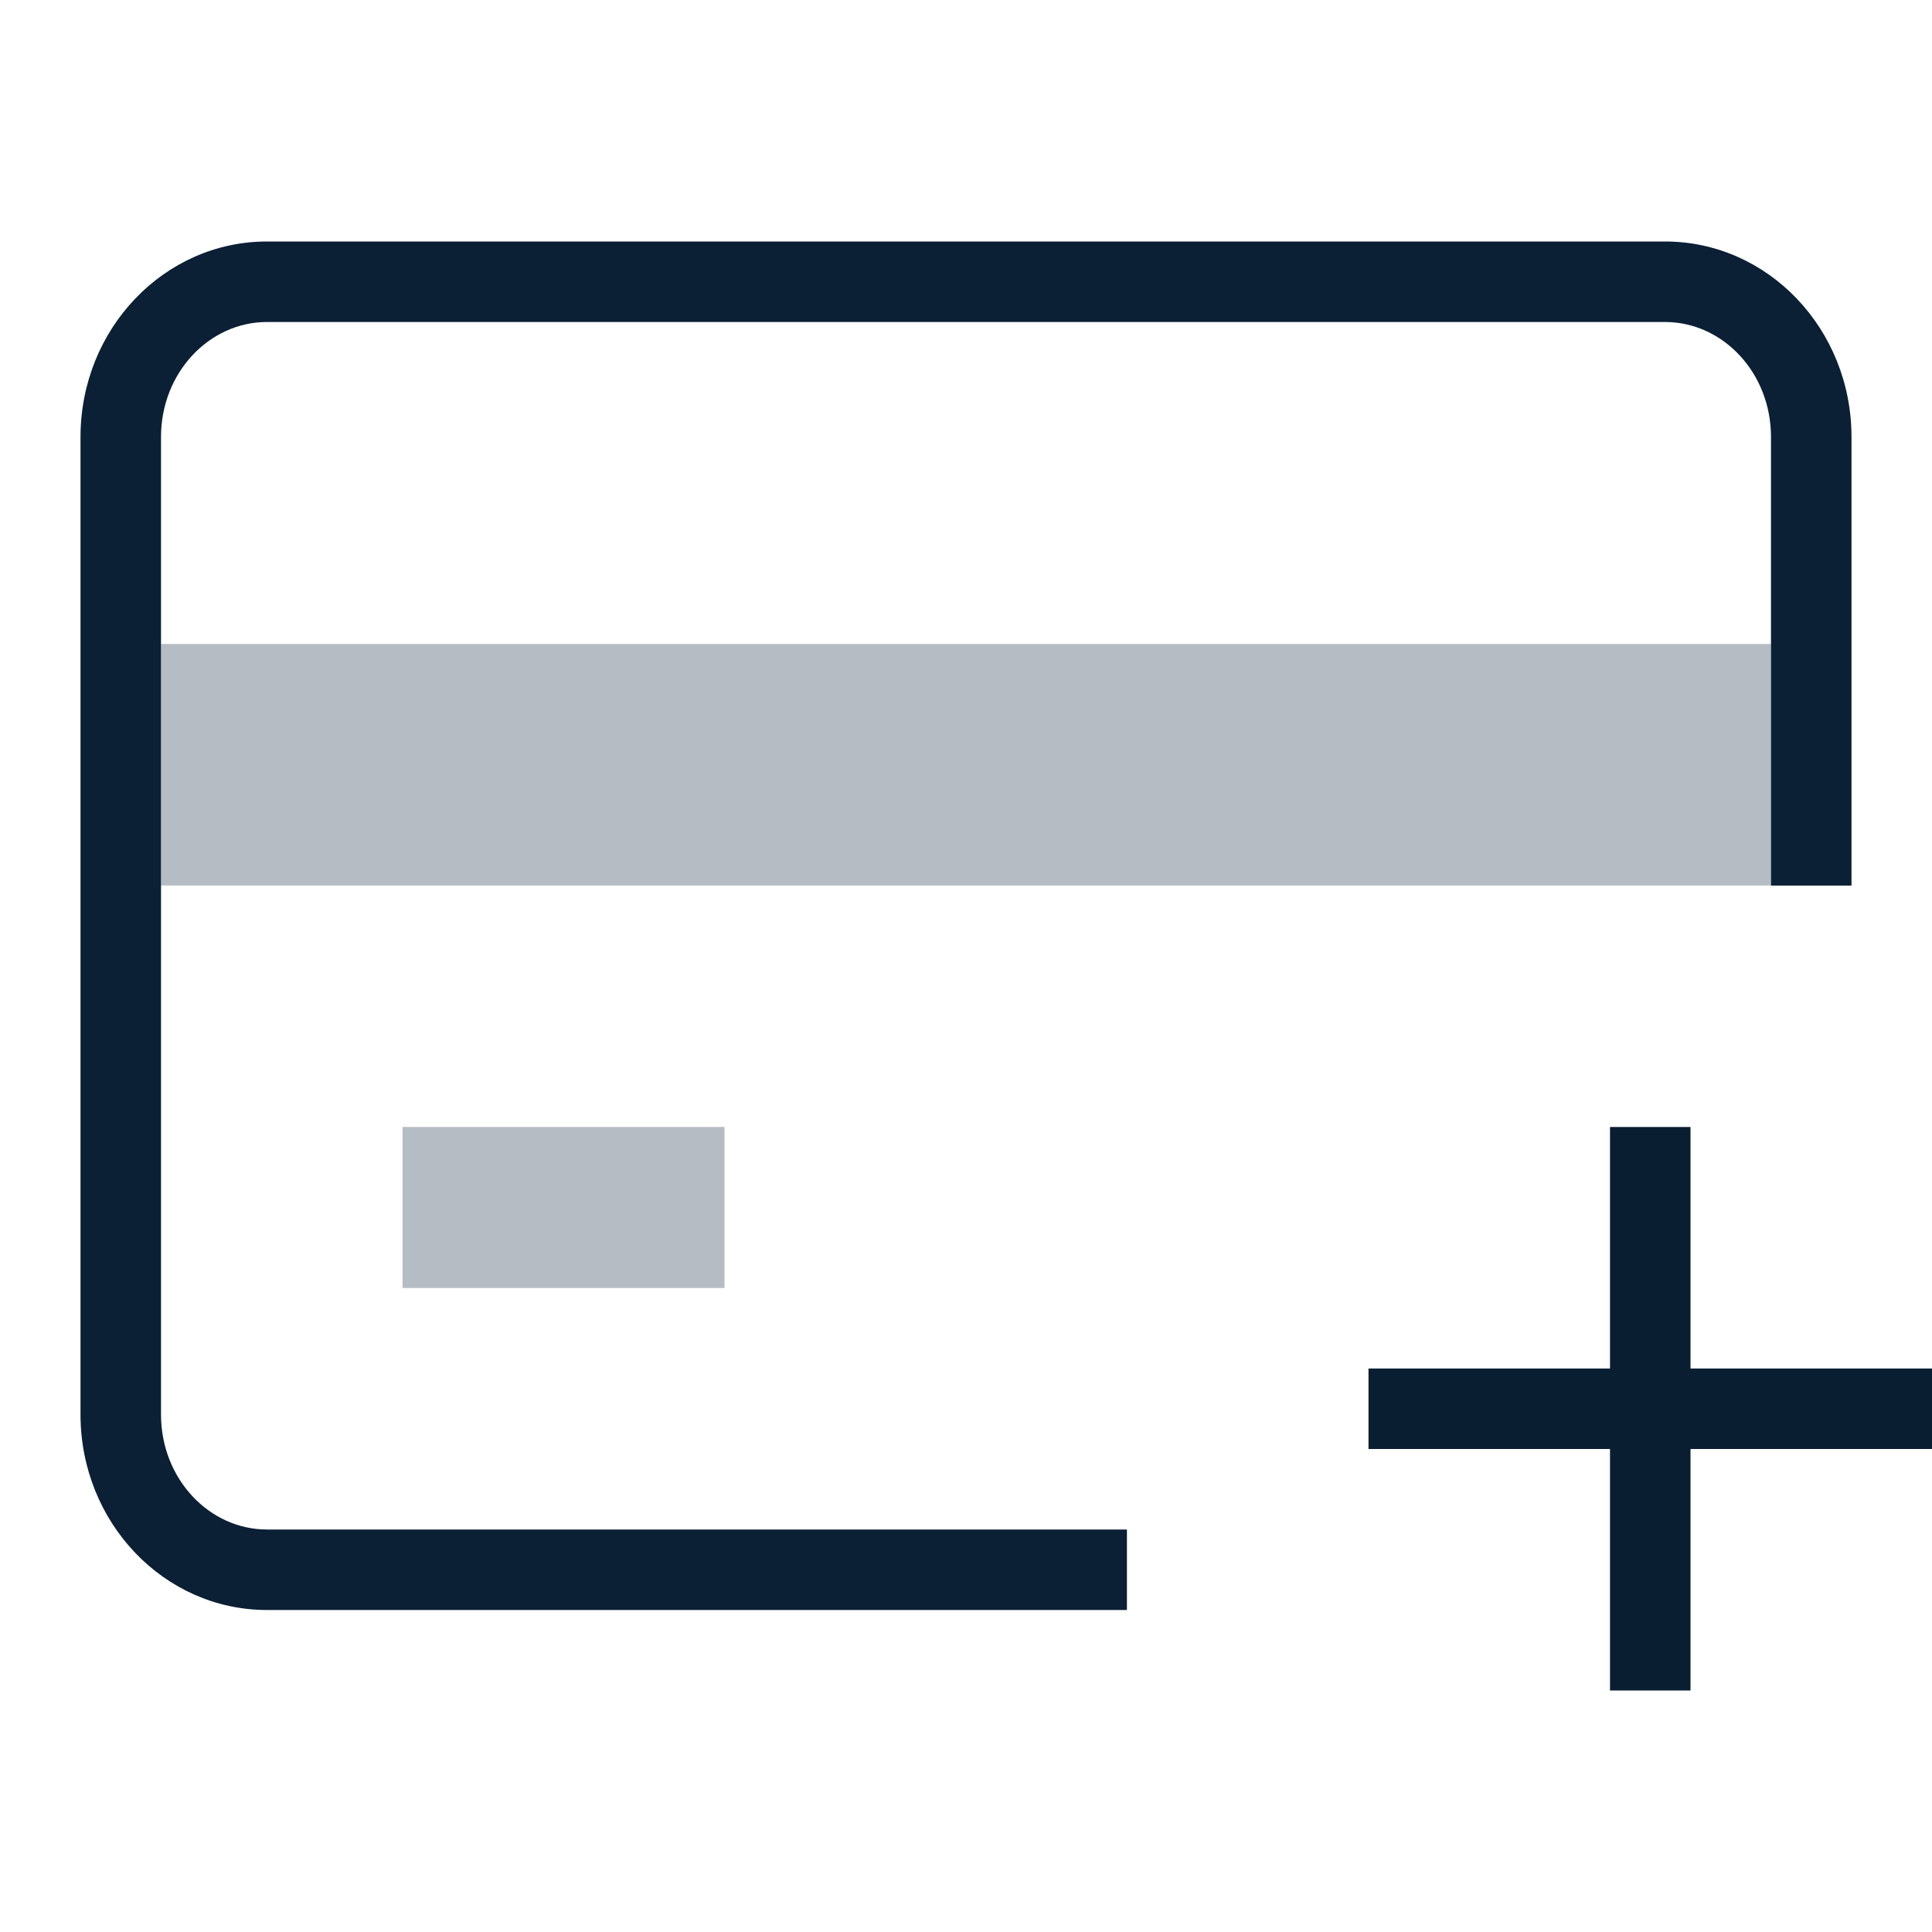
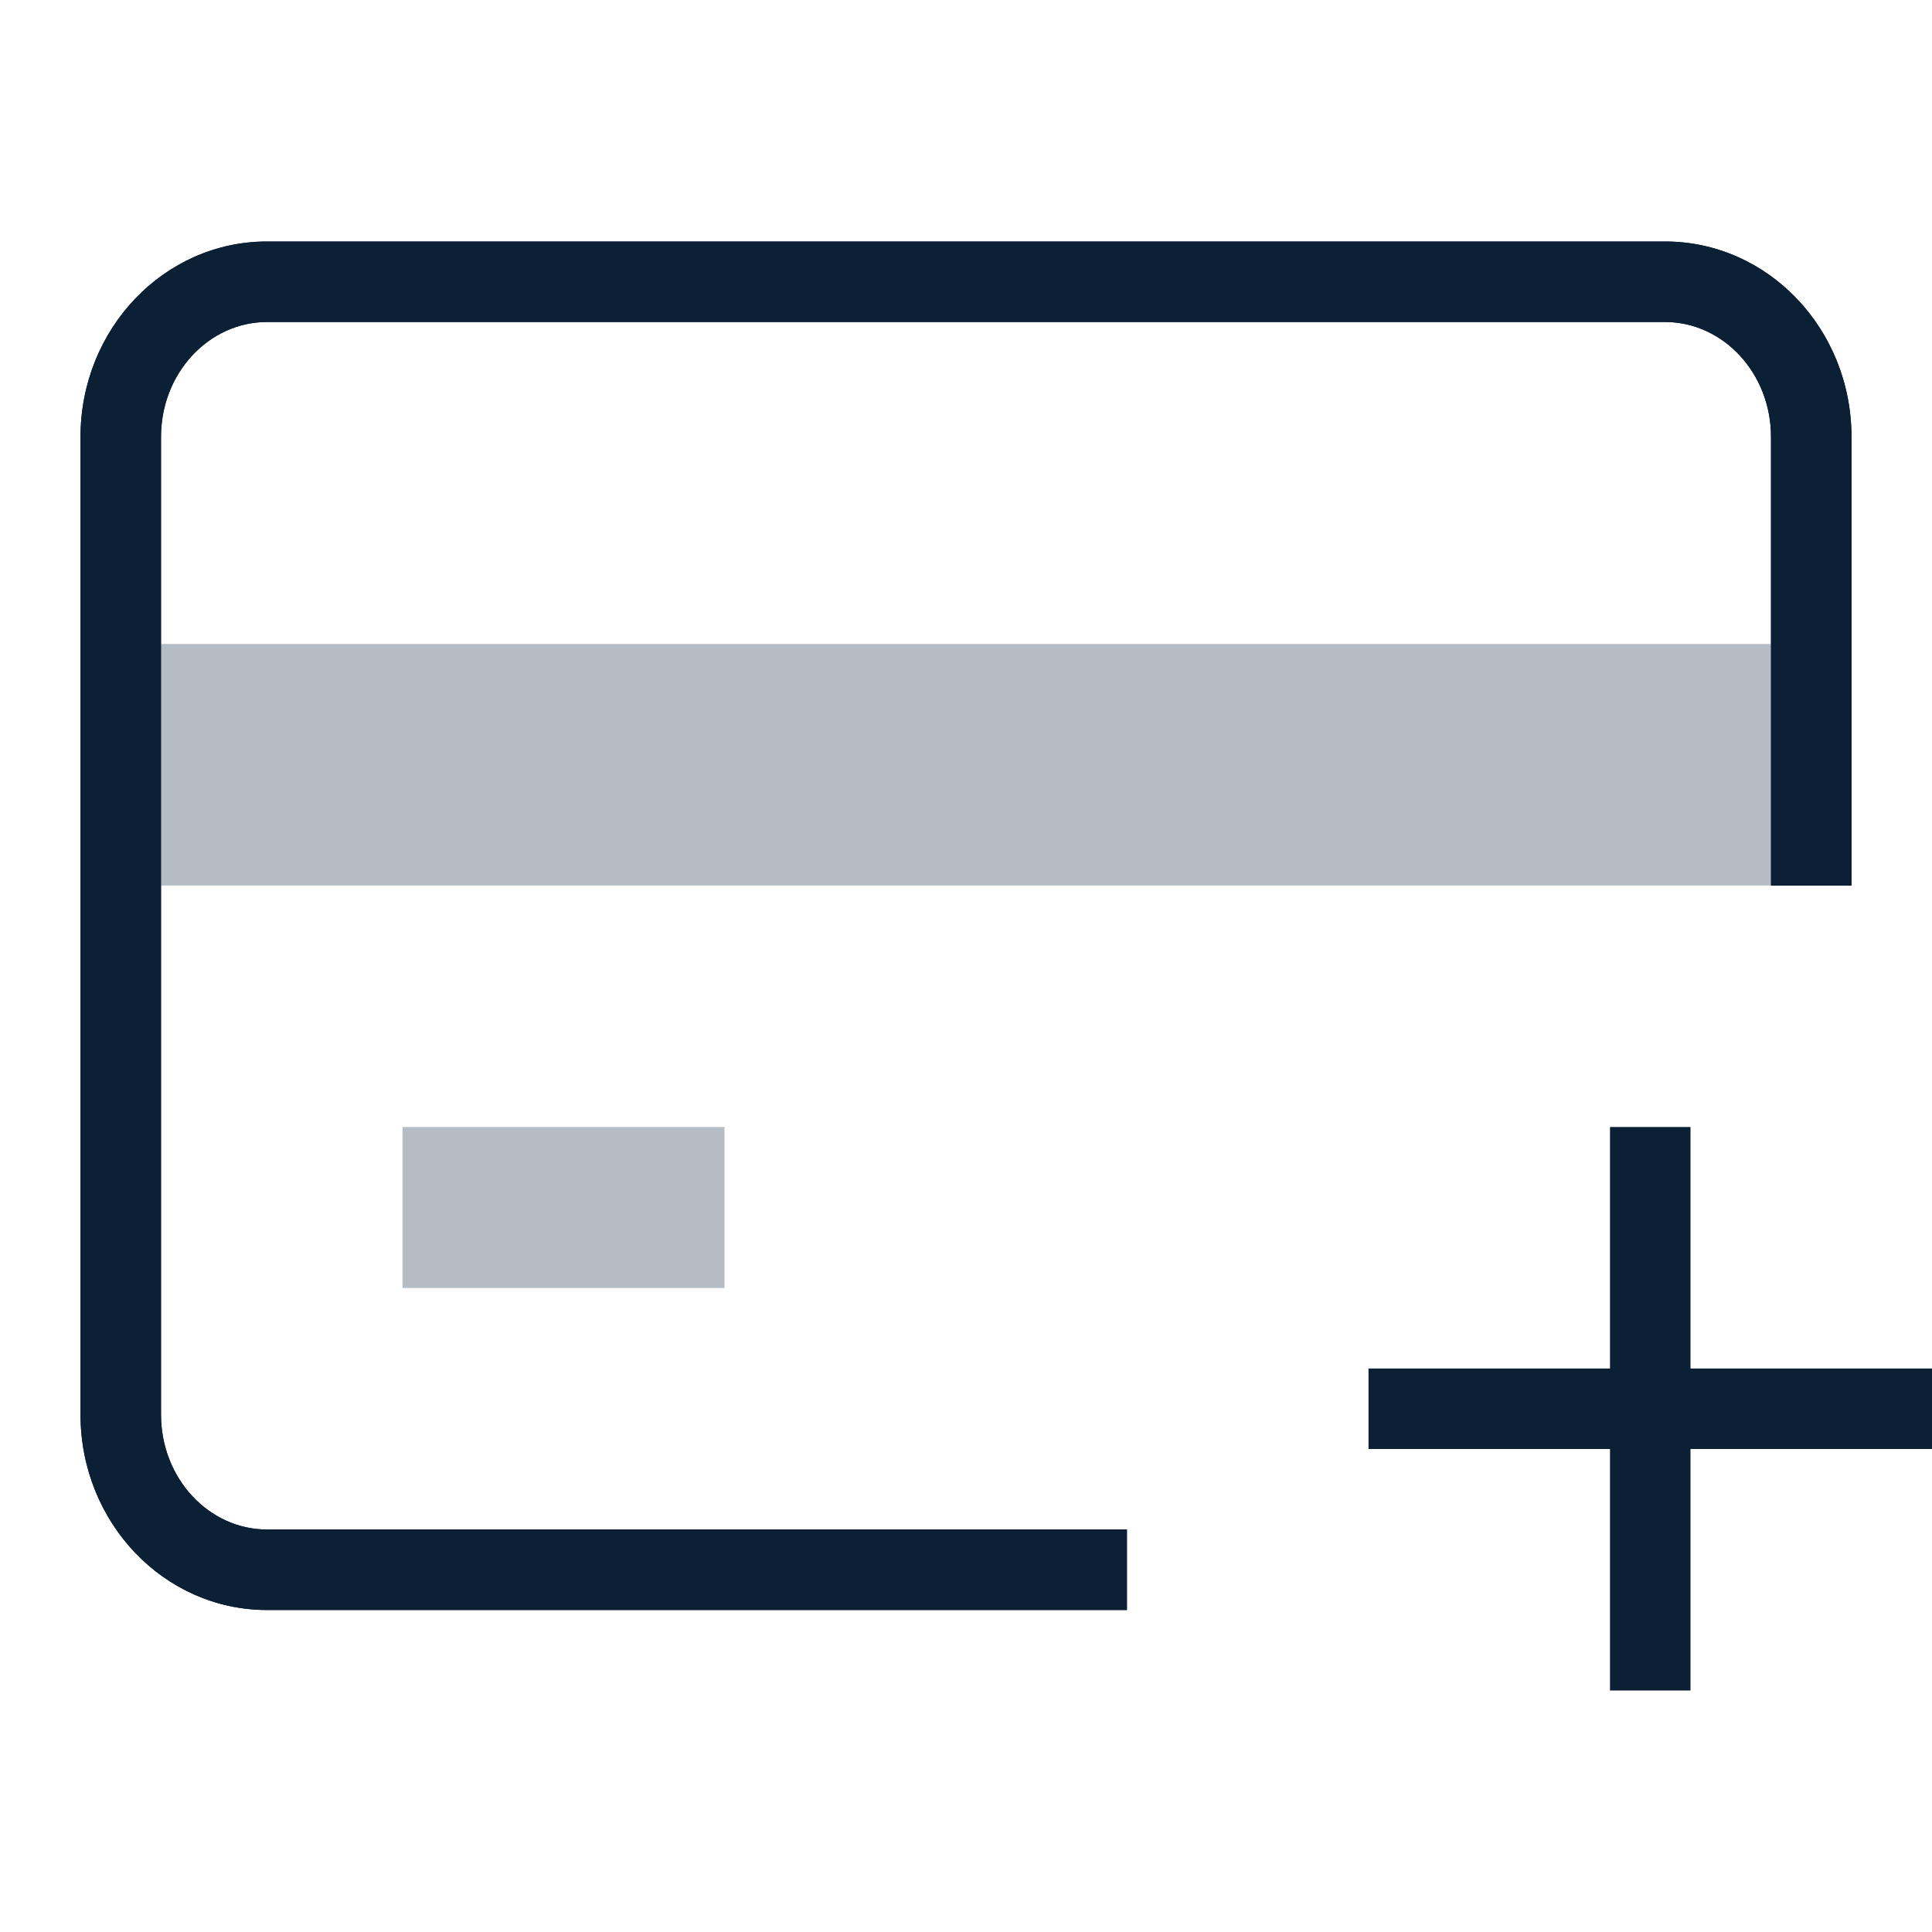
<svg xmlns="http://www.w3.org/2000/svg" width="24px" height="24px" viewBox="0 0 24 24" version="1.1">
  <defs />
  <g id="MVP-Copy" stroke="none" stroke-width="1" fill="none" fill-rule="evenodd">
    <g id="Artboard" transform="translate(-76, -35)">
      <g id="icon_card-add_m_black" transform="translate(76, 35)">
        <polygon id="Shape" points="0 0 24 0 24 24 0 24" />
        <path d="M5,14 L9,14 L9,16 L5,16 L5,14 Z M2,8 L22,8 L22,11 L2,11 L2,8 Z" id="Shape" fill="#0B1F35" fill-rule="nonzero" opacity="0.3" />
        <path d="M23,11.001 L22,11.001 L22,5.429 C22,4.629 21.4,4 20.684,4 L3.316,4 C2.6,4 2,4.629 2,5.429 L2,17.571 C2,18.371 2.6,19 3.316,19 L13.999,19 L13.999,20 L3.316,20 C2.037,20 1,18.913 1,17.571 L1,5.429 C1,4.087 2.037,3 3.316,3 L20.684,3 C21.963,3 23,4.087 23,5.429 L23,11.001 Z" id="Path" fill="#0B1F35" fill-rule="nonzero" />
-         <polygon id="Shape-Copy" fill="#0A1E32" points="21 21 21 18 24 18 24 17 21 17 21 14 20 14 20 17 17 17 17 18 20 18 20 21" />
+         <polygon id="Shape-Copy" fill="#0B1F35" points="21 21 21 18 24 18 24 17 21 17 21 14 20 14 20 17 17 17 17 18 20 18 20 21" />
+         <path d="M23,11.001 L22,11.001 L22,5.429 C22,4.629 21.4,4 20.684,4 L3.316,4 C2.6,4 2,4.629 2,5.429 L2,17.571 C2,18.371 2.6,19 3.316,19 L13.999,19 L13.999,20 L3.316,20 C2.037,20 1,18.913 1,17.571 L1,5.429 C1,4.087 2.037,3 3.316,3 L20.684,3 C21.963,3 23,4.087 23,5.429 L23,11.001 Z" id="Path" fill="#0B1F35" fill-rule="nonzero" />
      </g>
    </g>
  </g>
</svg>
